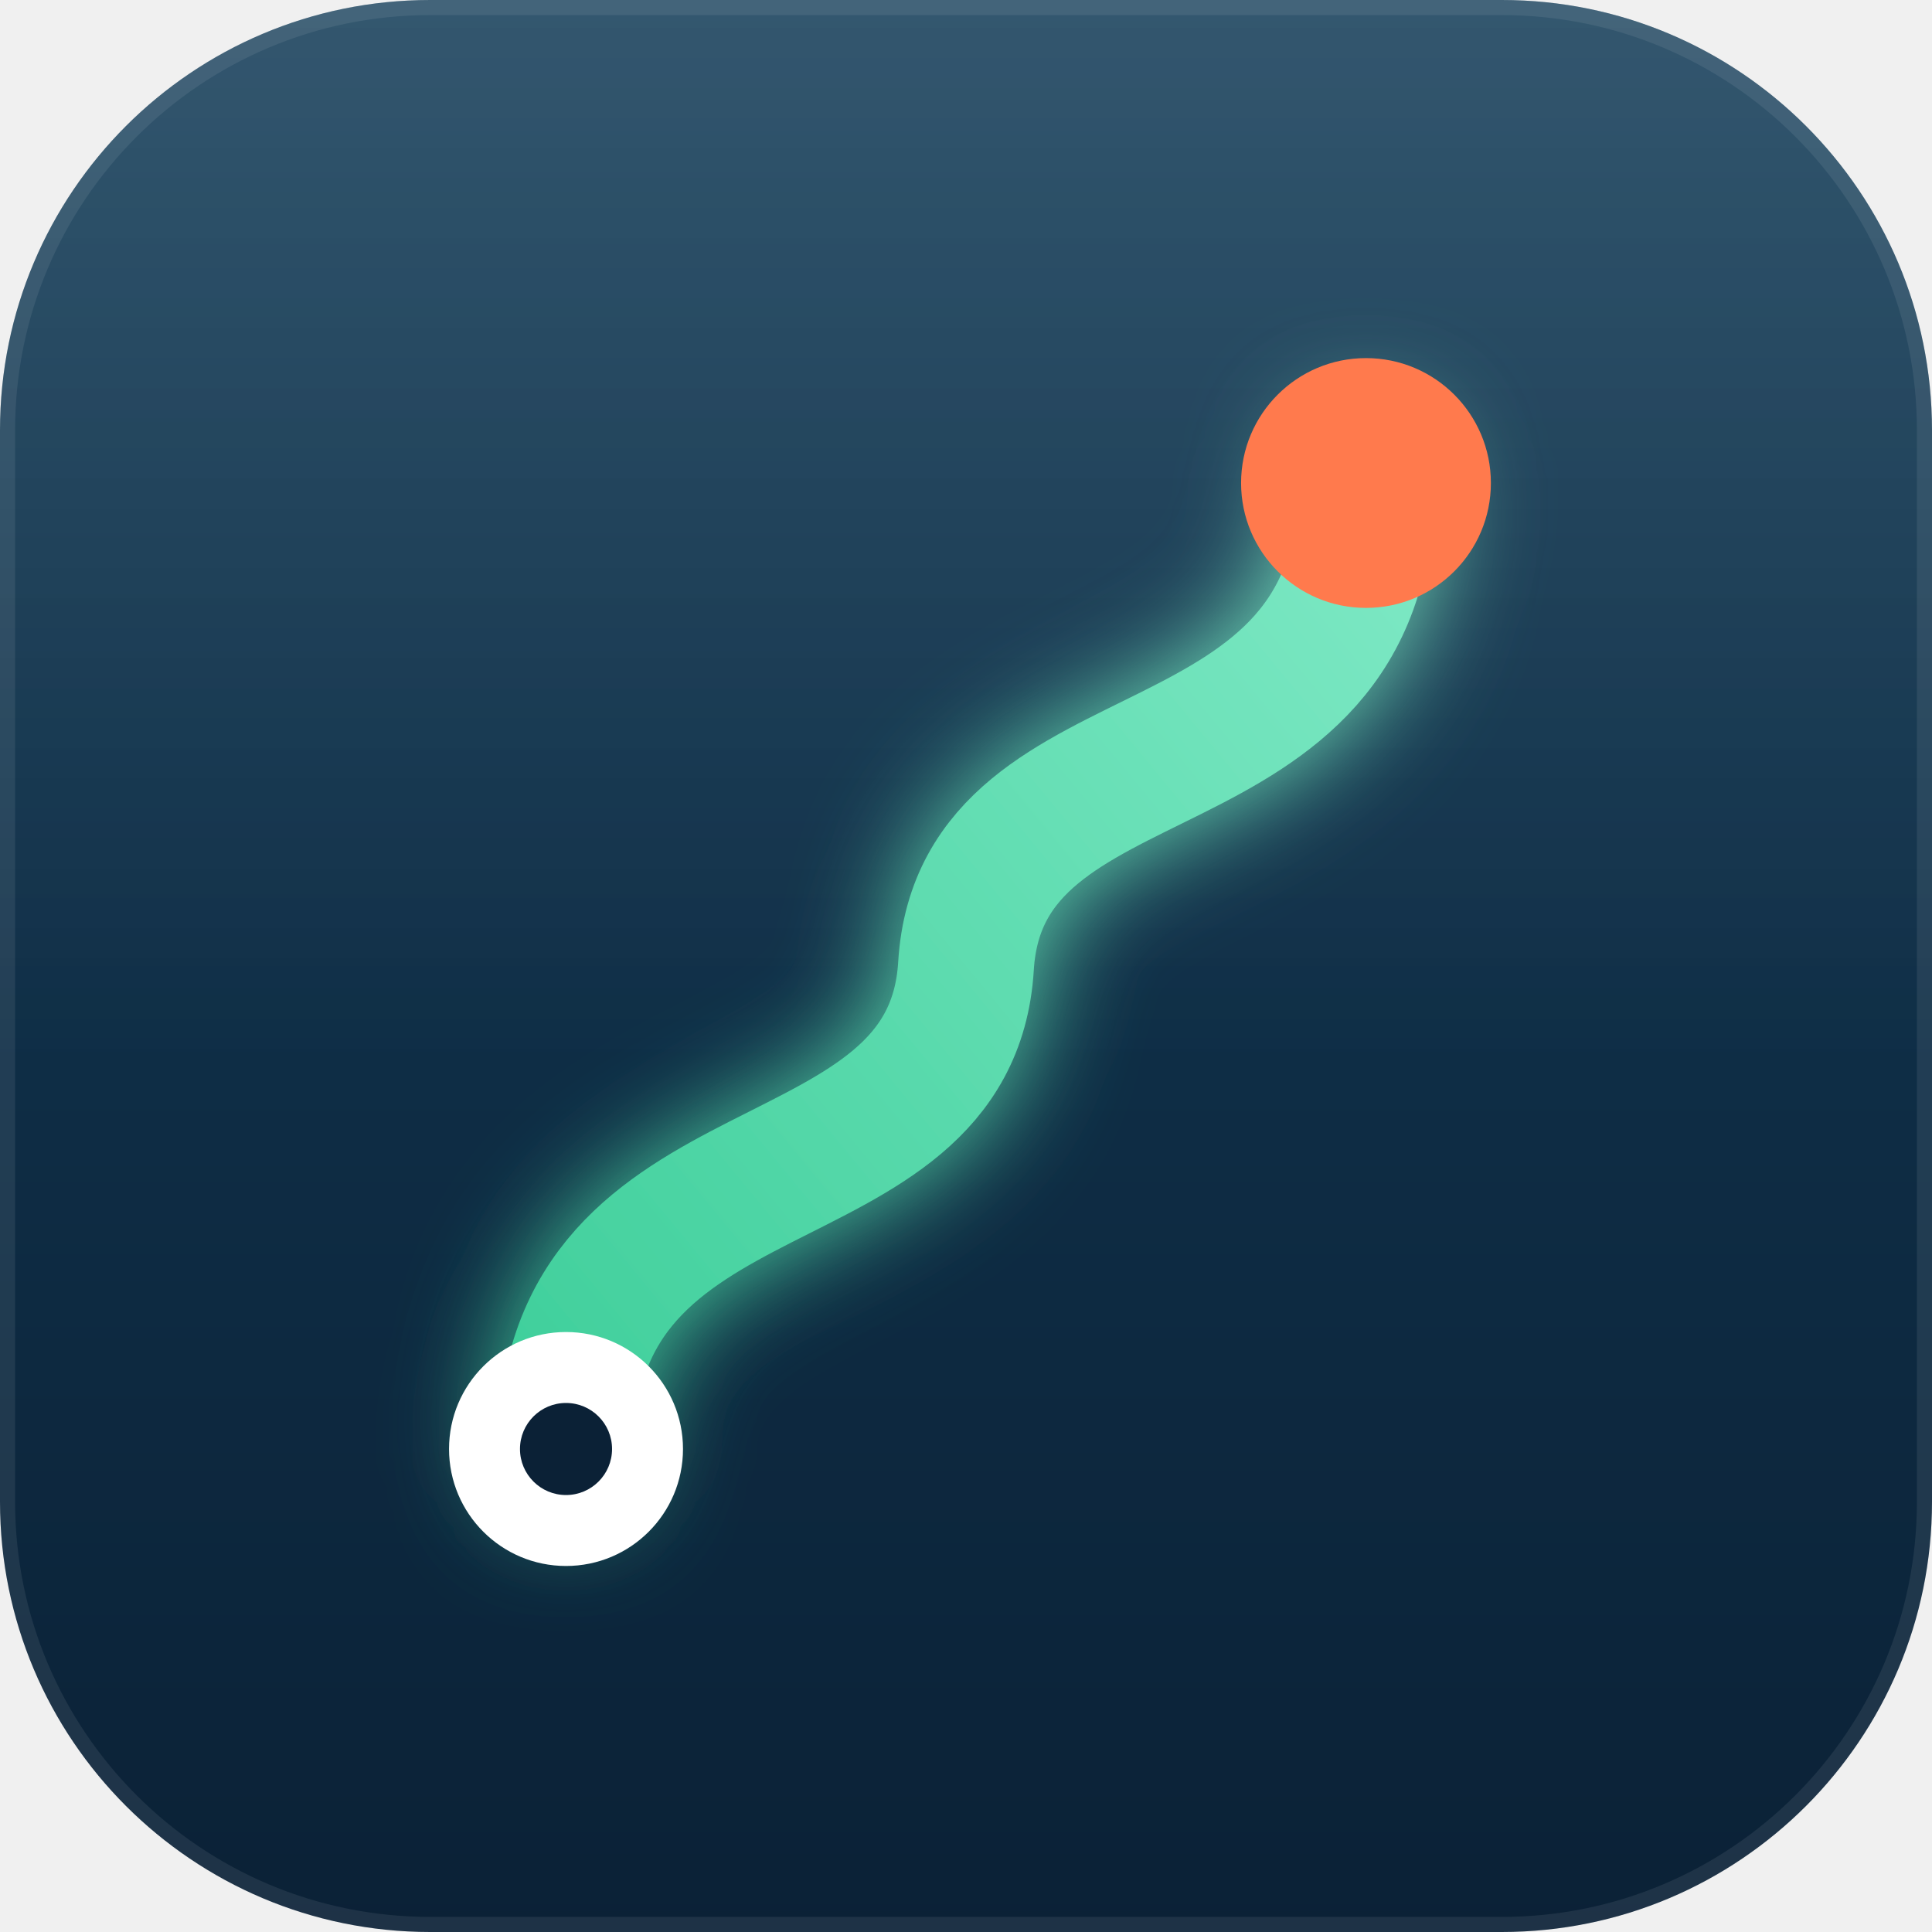
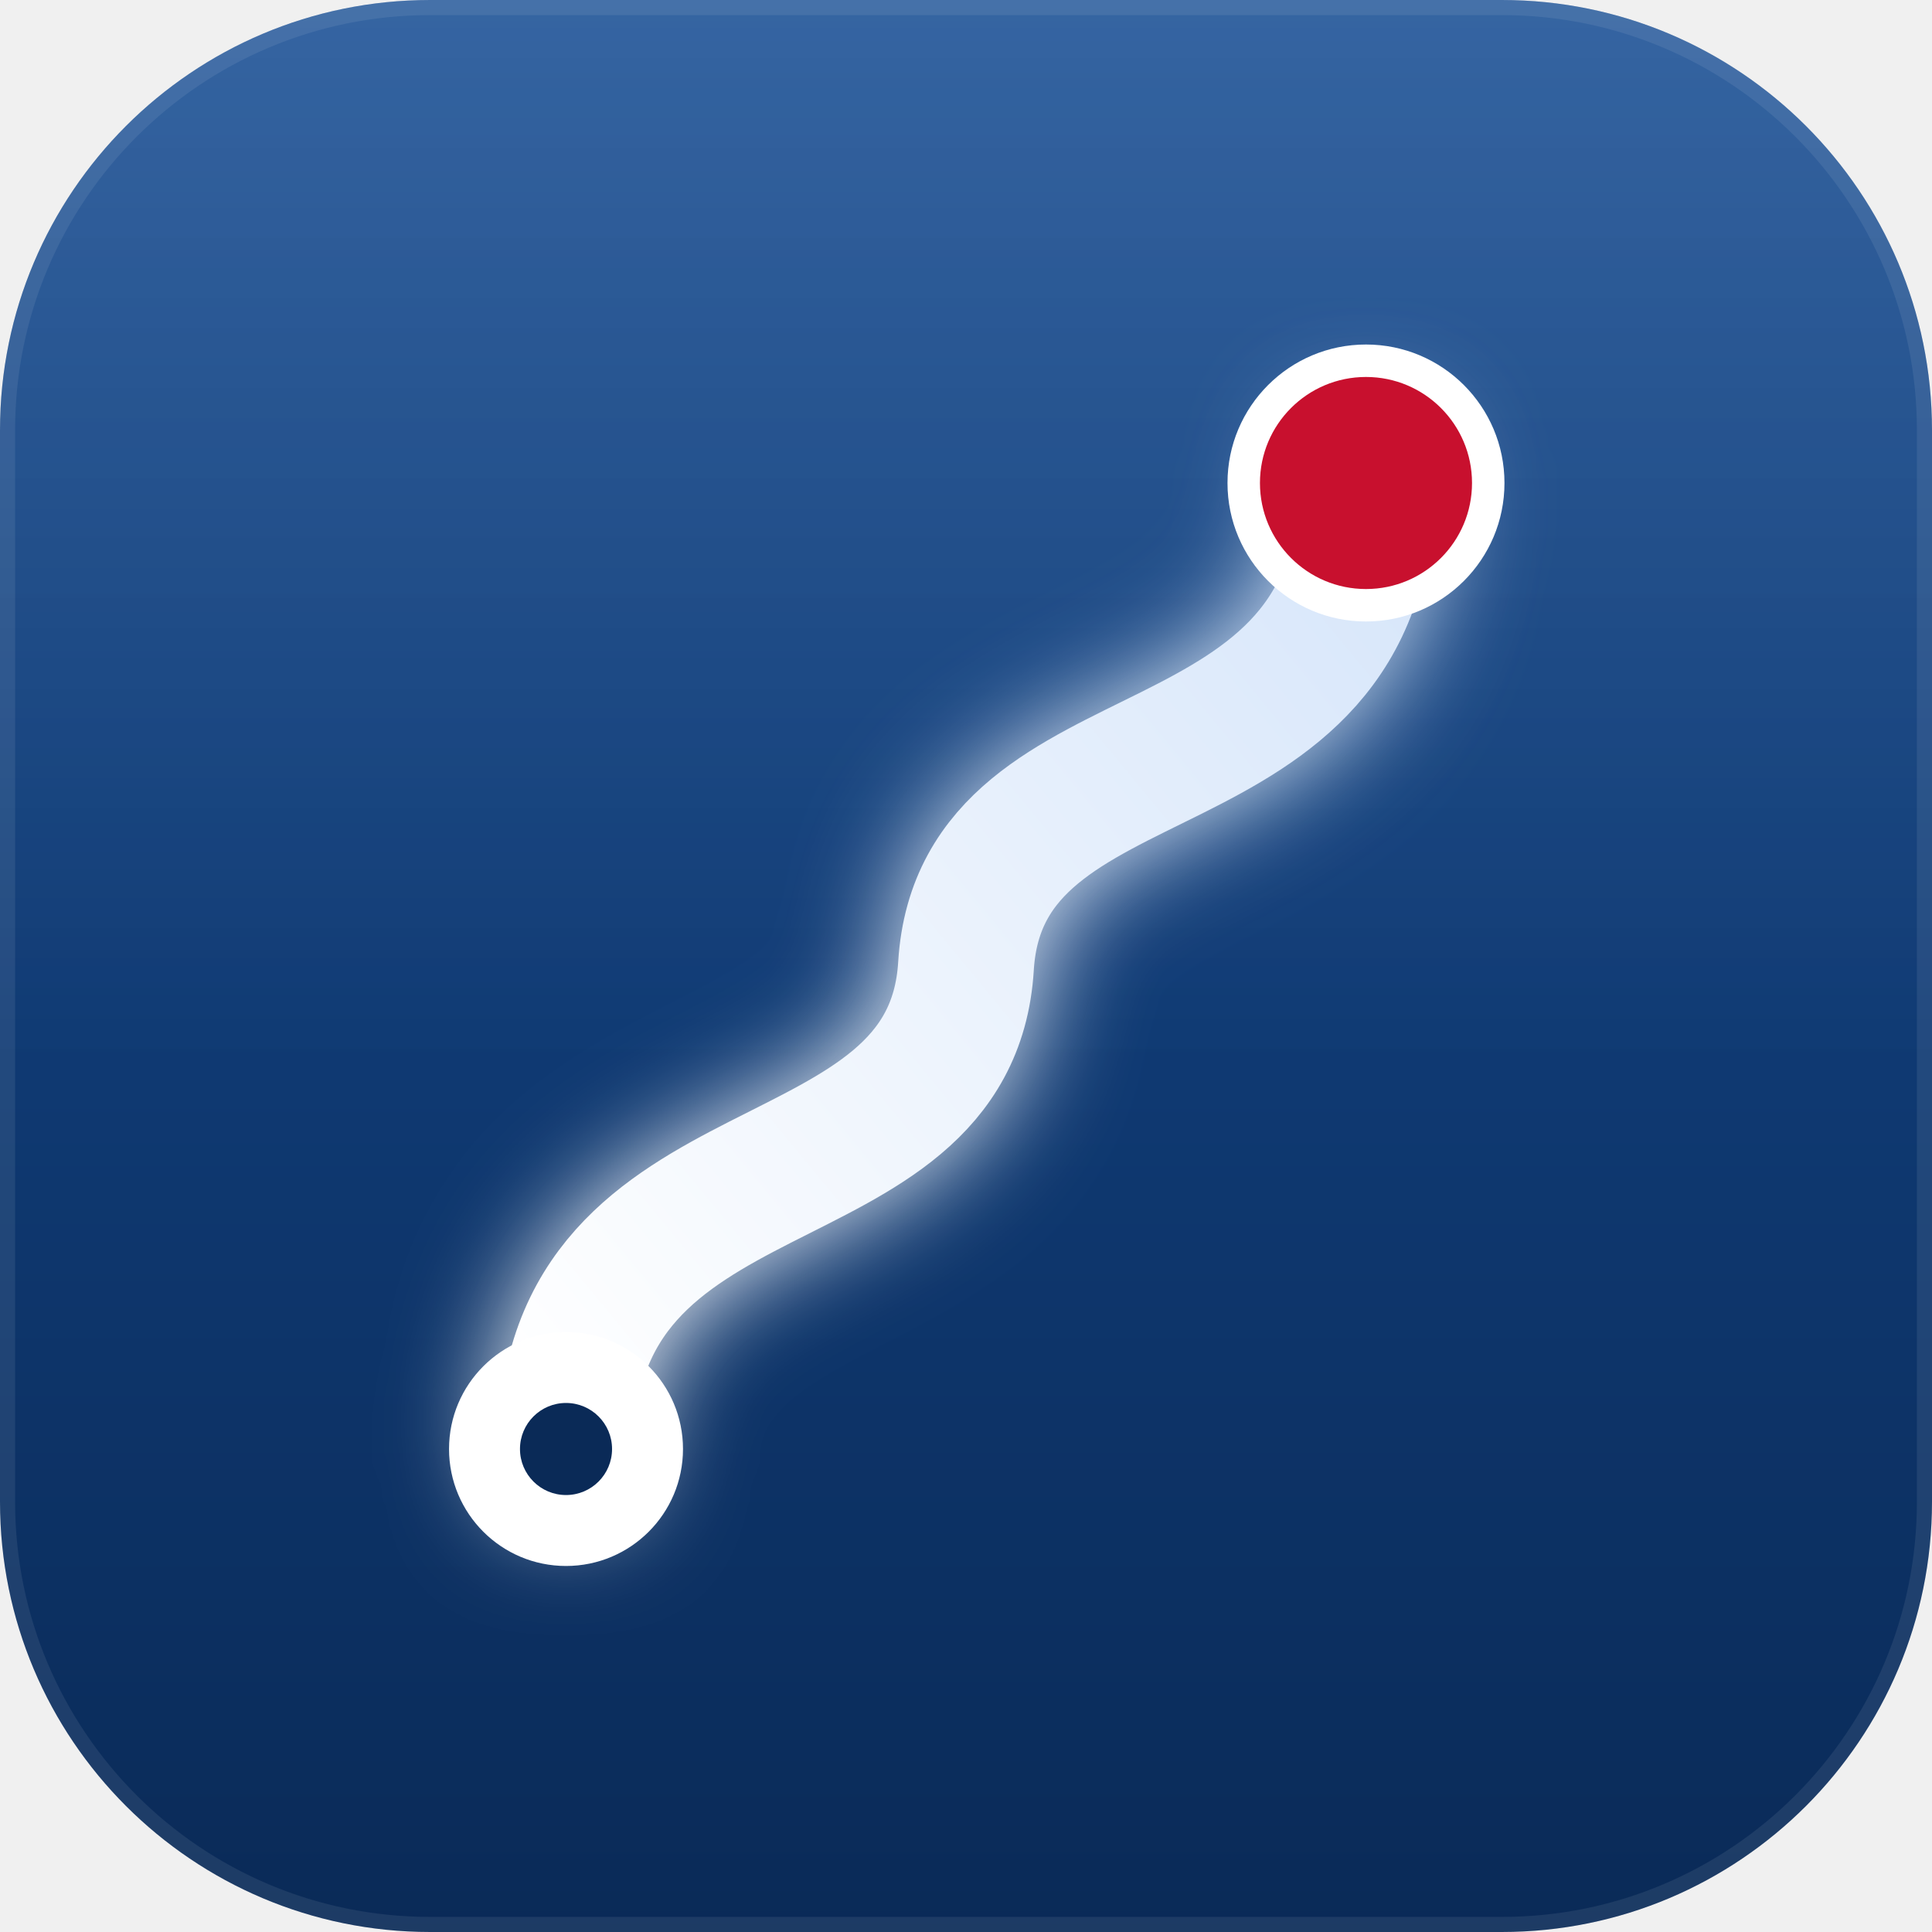
<svg xmlns="http://www.w3.org/2000/svg" viewBox="0 0 512 512" width="512" height="512" role="img" aria-label="REIS">
  <defs>
    <linearGradient id="bg" x1="0" y1="0" x2="0" y2="1">
-       <stop offset="0" stop-color="#123C58" />
-       <stop offset="1" stop-color="#0B2136" />
+       <stop offset="0" stop-color="#154C93" />
+       <stop offset="1" stop-color="#0A2A57" />
    </linearGradient>
    <linearGradient id="route" x1="0" y1="1" x2="1" y2="0">
-       <stop offset="0" stop-color="#3FCF9B" />
-       <stop offset="1" stop-color="#7DE8C4" />
+       <stop offset="0" stop-color="#FFFFFF" />
+       <stop offset="1" stop-color="#D7E6FA" />
    </linearGradient>
    <linearGradient id="sheen" x1="0" y1="0" x2="0" y2="1">
      <stop offset="0" stop-color="#FFFFFF" stop-opacity=".14" />
      <stop offset=".55" stop-color="#FFFFFF" stop-opacity="0" />
    </linearGradient>
    <filter id="glow" x="-60%" y="-60%" width="220%" height="220%">
      <feGaussianBlur stdDeviation="14.0" result="b" />
      <feMerge>
        <feMergeNode in="b" />
        <feMergeNode in="SourceGraphic" />
      </feMerge>
    </filter>
  </defs>
  <rect width="512" height="512" rx="114" fill="url(#bg)" />
  <rect width="512" height="512" rx="114" fill="url(#sheen)" />
  <rect x="2" y="2" width="508" height="508" rx="112" fill="none" stroke="#FFFFFF" stroke-opacity=".08" stroke-width="4" />
  <g filter="url(#glow)">
    <path d="M150 384 C150 300 252 322 256 256 C260 190 362 214 362 128" fill="none" stroke="url(#route)" stroke-width="36" stroke-linecap="round" stroke-linejoin="round" />
  </g>
-   <circle cx="362" cy="128" r="33.1" fill="#FF7A4D" />
+   <circle cx="362" cy="128" r="36.7" fill="#FFFFFF" />
+   <circle cx="362" cy="128" r="28.1" fill="#C8102E" />
  <circle cx="150" cy="384" r="31.0" fill="#FFFFFF" />
-   <circle cx="150" cy="384" r="12.2" fill="#0B2136" />
+   <circle cx="150" cy="384" r="12.2" fill="#0A2A57" />
</svg>
